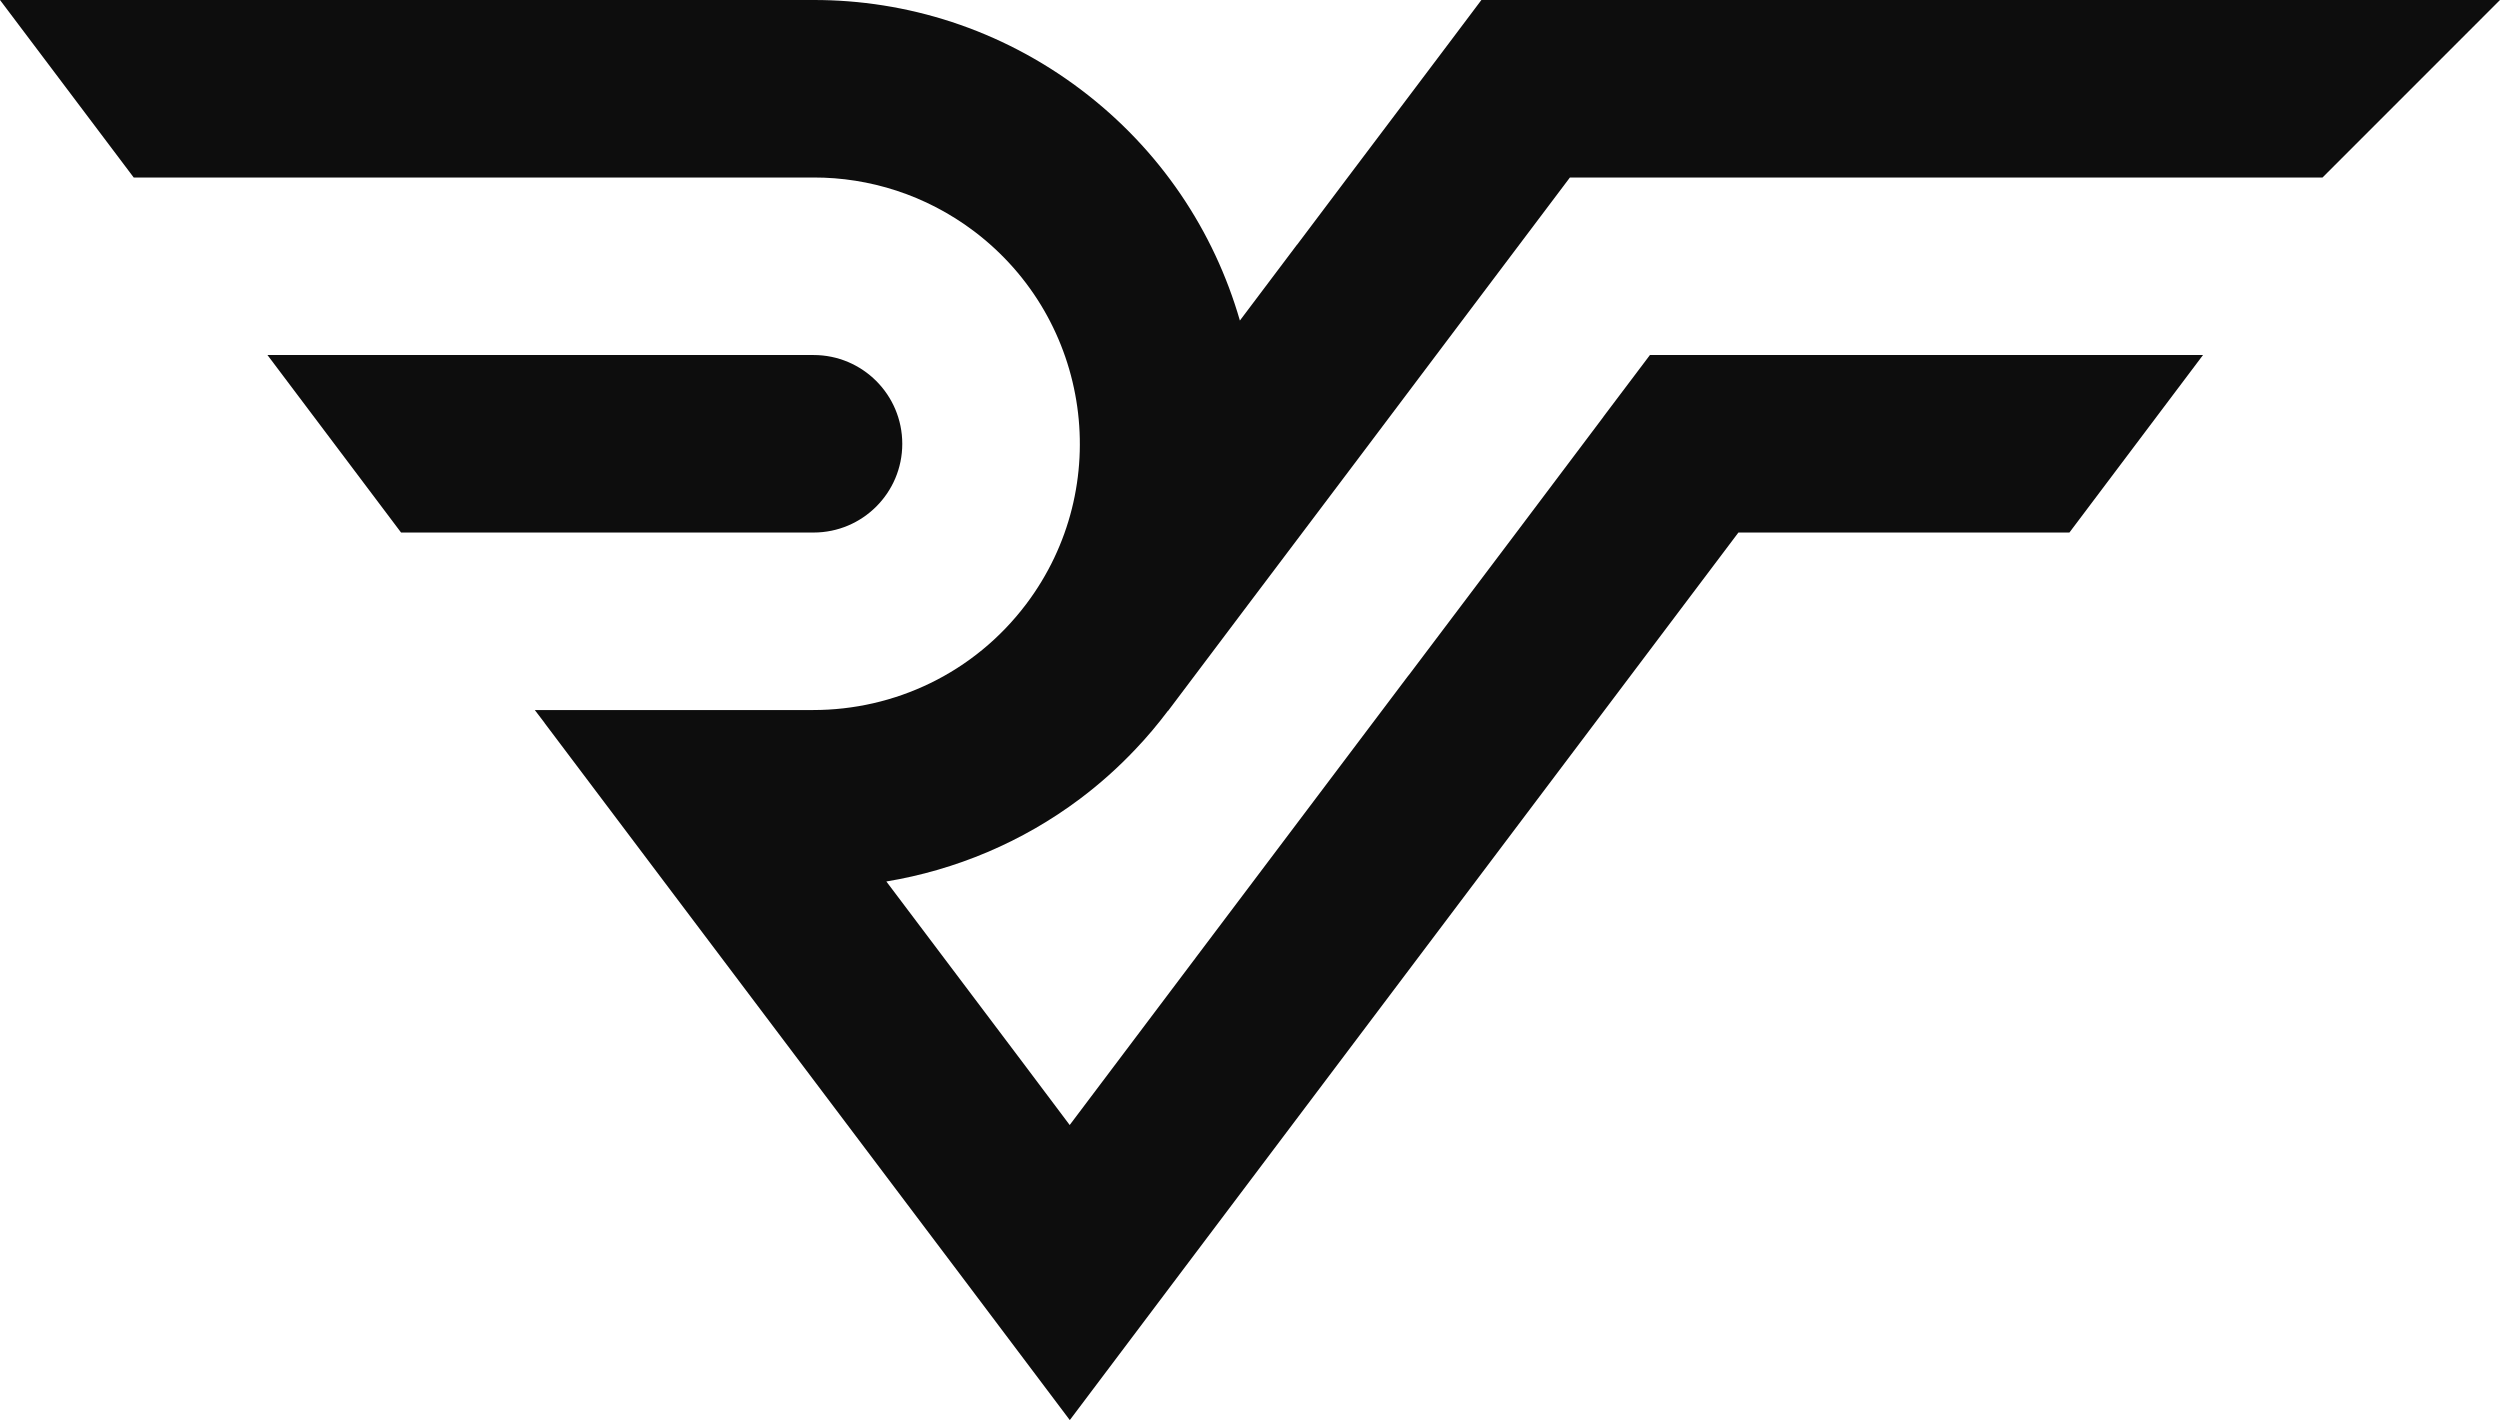
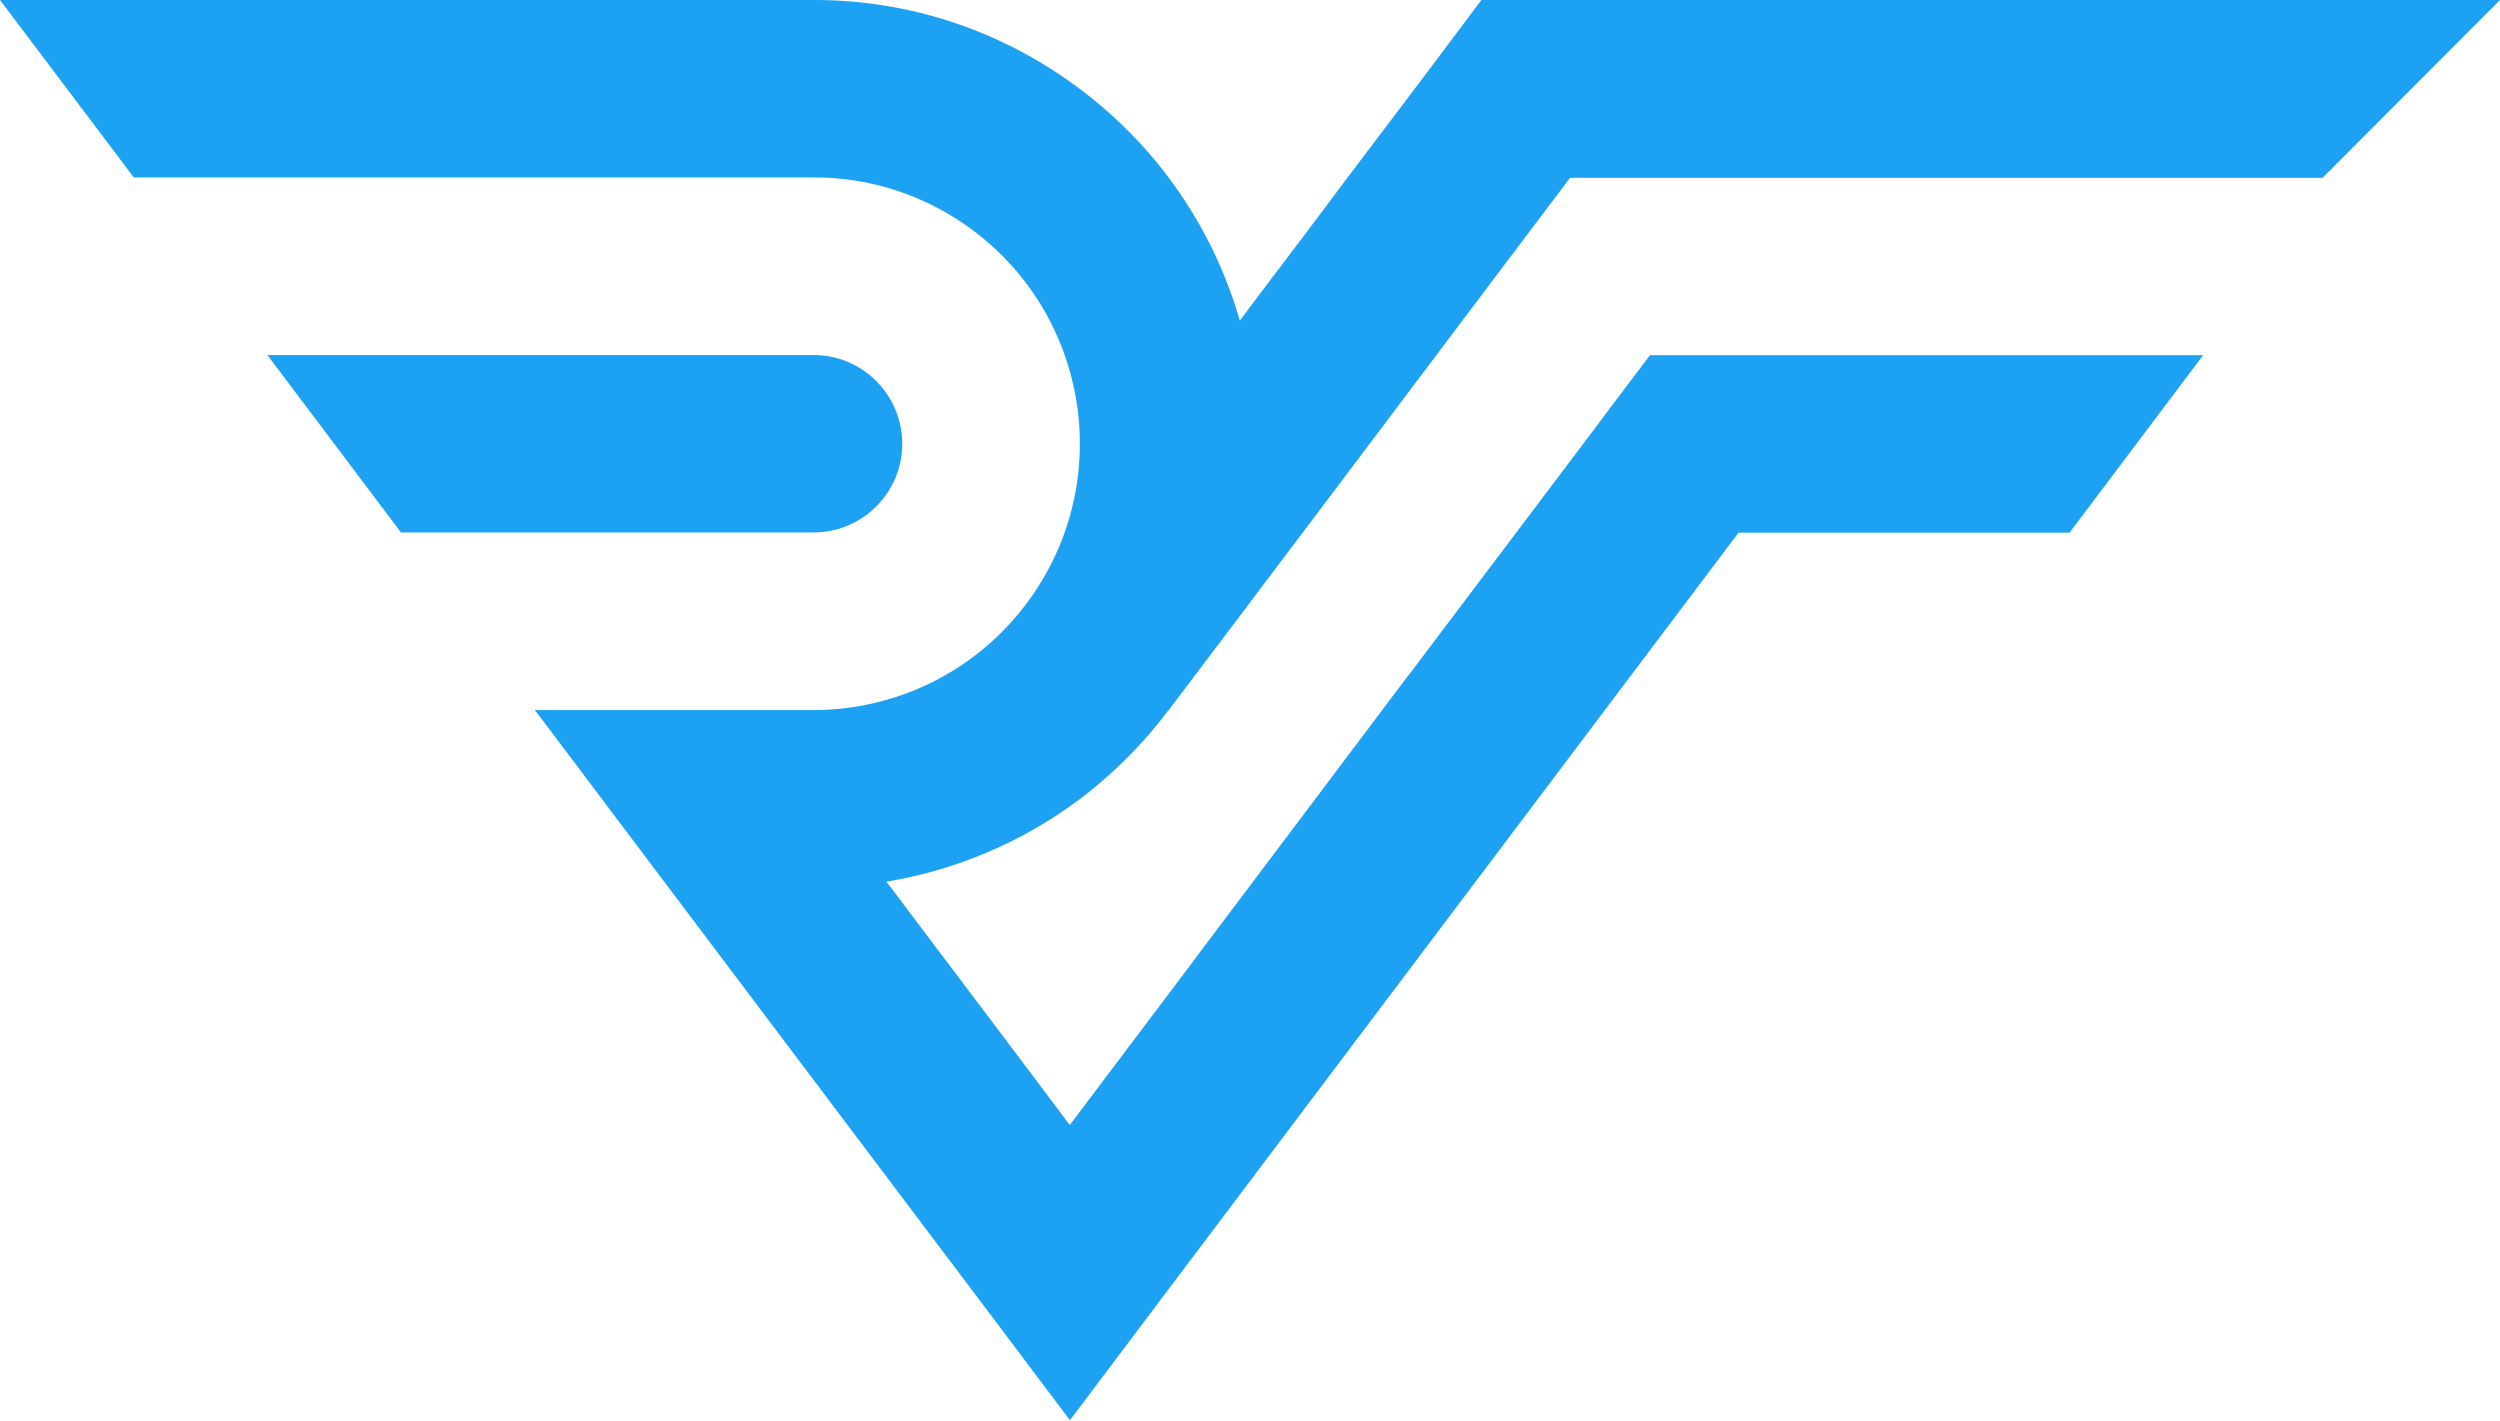
- <svg xmlns="http://www.w3.org/2000/svg" viewBox="0 0 1289.27 732.36">
-   <defs>
-     <style>.e{fill:#0d0d0d;}</style>
-   </defs>
-   <g id="a" />
+ <svg xmlns="http://www.w3.org/2000/svg" version="1.1" id="Layer_1" x="0px" y="0px" viewBox="0 0 1289.3 732.4" style="enable-background:new 0 0 1289.3 732.4;" xml:space="preserve">
+   <style type="text/css">
+ 	.st0{fill:#1DA1F2;}
+ </style>
+   <g id="a">
+ </g>
  <g id="b">
    <g id="c">
      <g id="d">
-         <path class="e" d="M585.57,386.39c5.91-6.2,11.46-12.8,16.73-19.8l.06,.06,29.47-39.14,11.99-15.92,34.11-45.22,23.22-30.8,45.98-61.09,22.29-29.59,40.18-53.33h388.12L1289.27,0H763.97l-16.85,22.41-22.64,30.05-29.47,39.08-26.06,34.63h-.06l-29.47,39.14c-13.26-45.98-41-88.19-82.16-119.22C515.97,15,467.57-.06,419.57,0H0L68.96,91.54H419.57c28.78-.06,57.85,8.97,82.63,27.62,60.57,45.69,72.67,131.79,27.04,192.35-27.04,35.84-68.15,54.66-109.84,54.66h-143.6l4.98,6.54,.17,.29,63.81,84.71,137,181.76,12.62,16.73,57.27,76.08,.06,.06,57.32-76.14,287.49-381.58h170.7l68.9-91.54h-285.23l-23.97,31.79v.06l-44.93,59.7-55.59,73.71h-.06l-109.67,145.51-.52,.75-.52,.64-63.98,84.94-24.44-32.54-67.75-89.92-2.37-3.13c35.67-5.91,70.06-20.27,99.77-42.56,10.19-7.64,19.8-16.21,28.72-25.65Z" />
-         <path class="e" d="M465.31,228.89c0-25.3-20.5-45.8-45.74-45.8H137.93l68.9,91.54h212.74c25.25,0,45.74-20.5,45.74-45.74Z" />
+         <path class="st0" d="M585.6,386.4c5.9-6.2,11.5-12.8,16.7-19.8l0.1,0.1l29.5-39.1l12-15.9l34.1-45.2l23.2-30.8l46-61.1l22.3-29.6     l40.2-53.3h388.1L1289.3,0H764l-16.8,22.4l-22.6,30L695,91.5L669,126.2h-0.1l-29.5,39.1c-13.3-46-41-88.2-82.2-119.2     C516,15,467.6-0.1,419.6,0H0l69,91.5h350.6c28.8-0.1,57.9,9,82.6,27.6c60.6,45.7,72.7,131.8,27,192.4     c-27,35.8-68.1,54.7-109.8,54.7H275.8l5,6.5l0.2,0.3l63.8,84.7l137,181.8l12.6,16.7l57.3,76.1l0.1,0.1l57.3-76.1l287.5-381.6     h170.7l68.9-91.5H850.9l-24,31.8v0.1L782,274.6l-55.6,73.7h-0.1L616.7,493.9l-0.5,0.8l-0.5,0.6l-64,84.9l-24.4-32.5l-67.8-89.9     l-2.4-3.1c35.7-5.9,70.1-20.3,99.8-42.6C567.1,404.4,576.7,395.8,585.6,386.4L585.6,386.4z" />
+         <path class="st0" d="M465.3,228.9c0-25.3-20.5-45.8-45.7-45.8H137.9l68.9,91.5h212.7C444.8,274.6,465.3,254.1,465.3,228.9z" />
      </g>
    </g>
  </g>
</svg>
